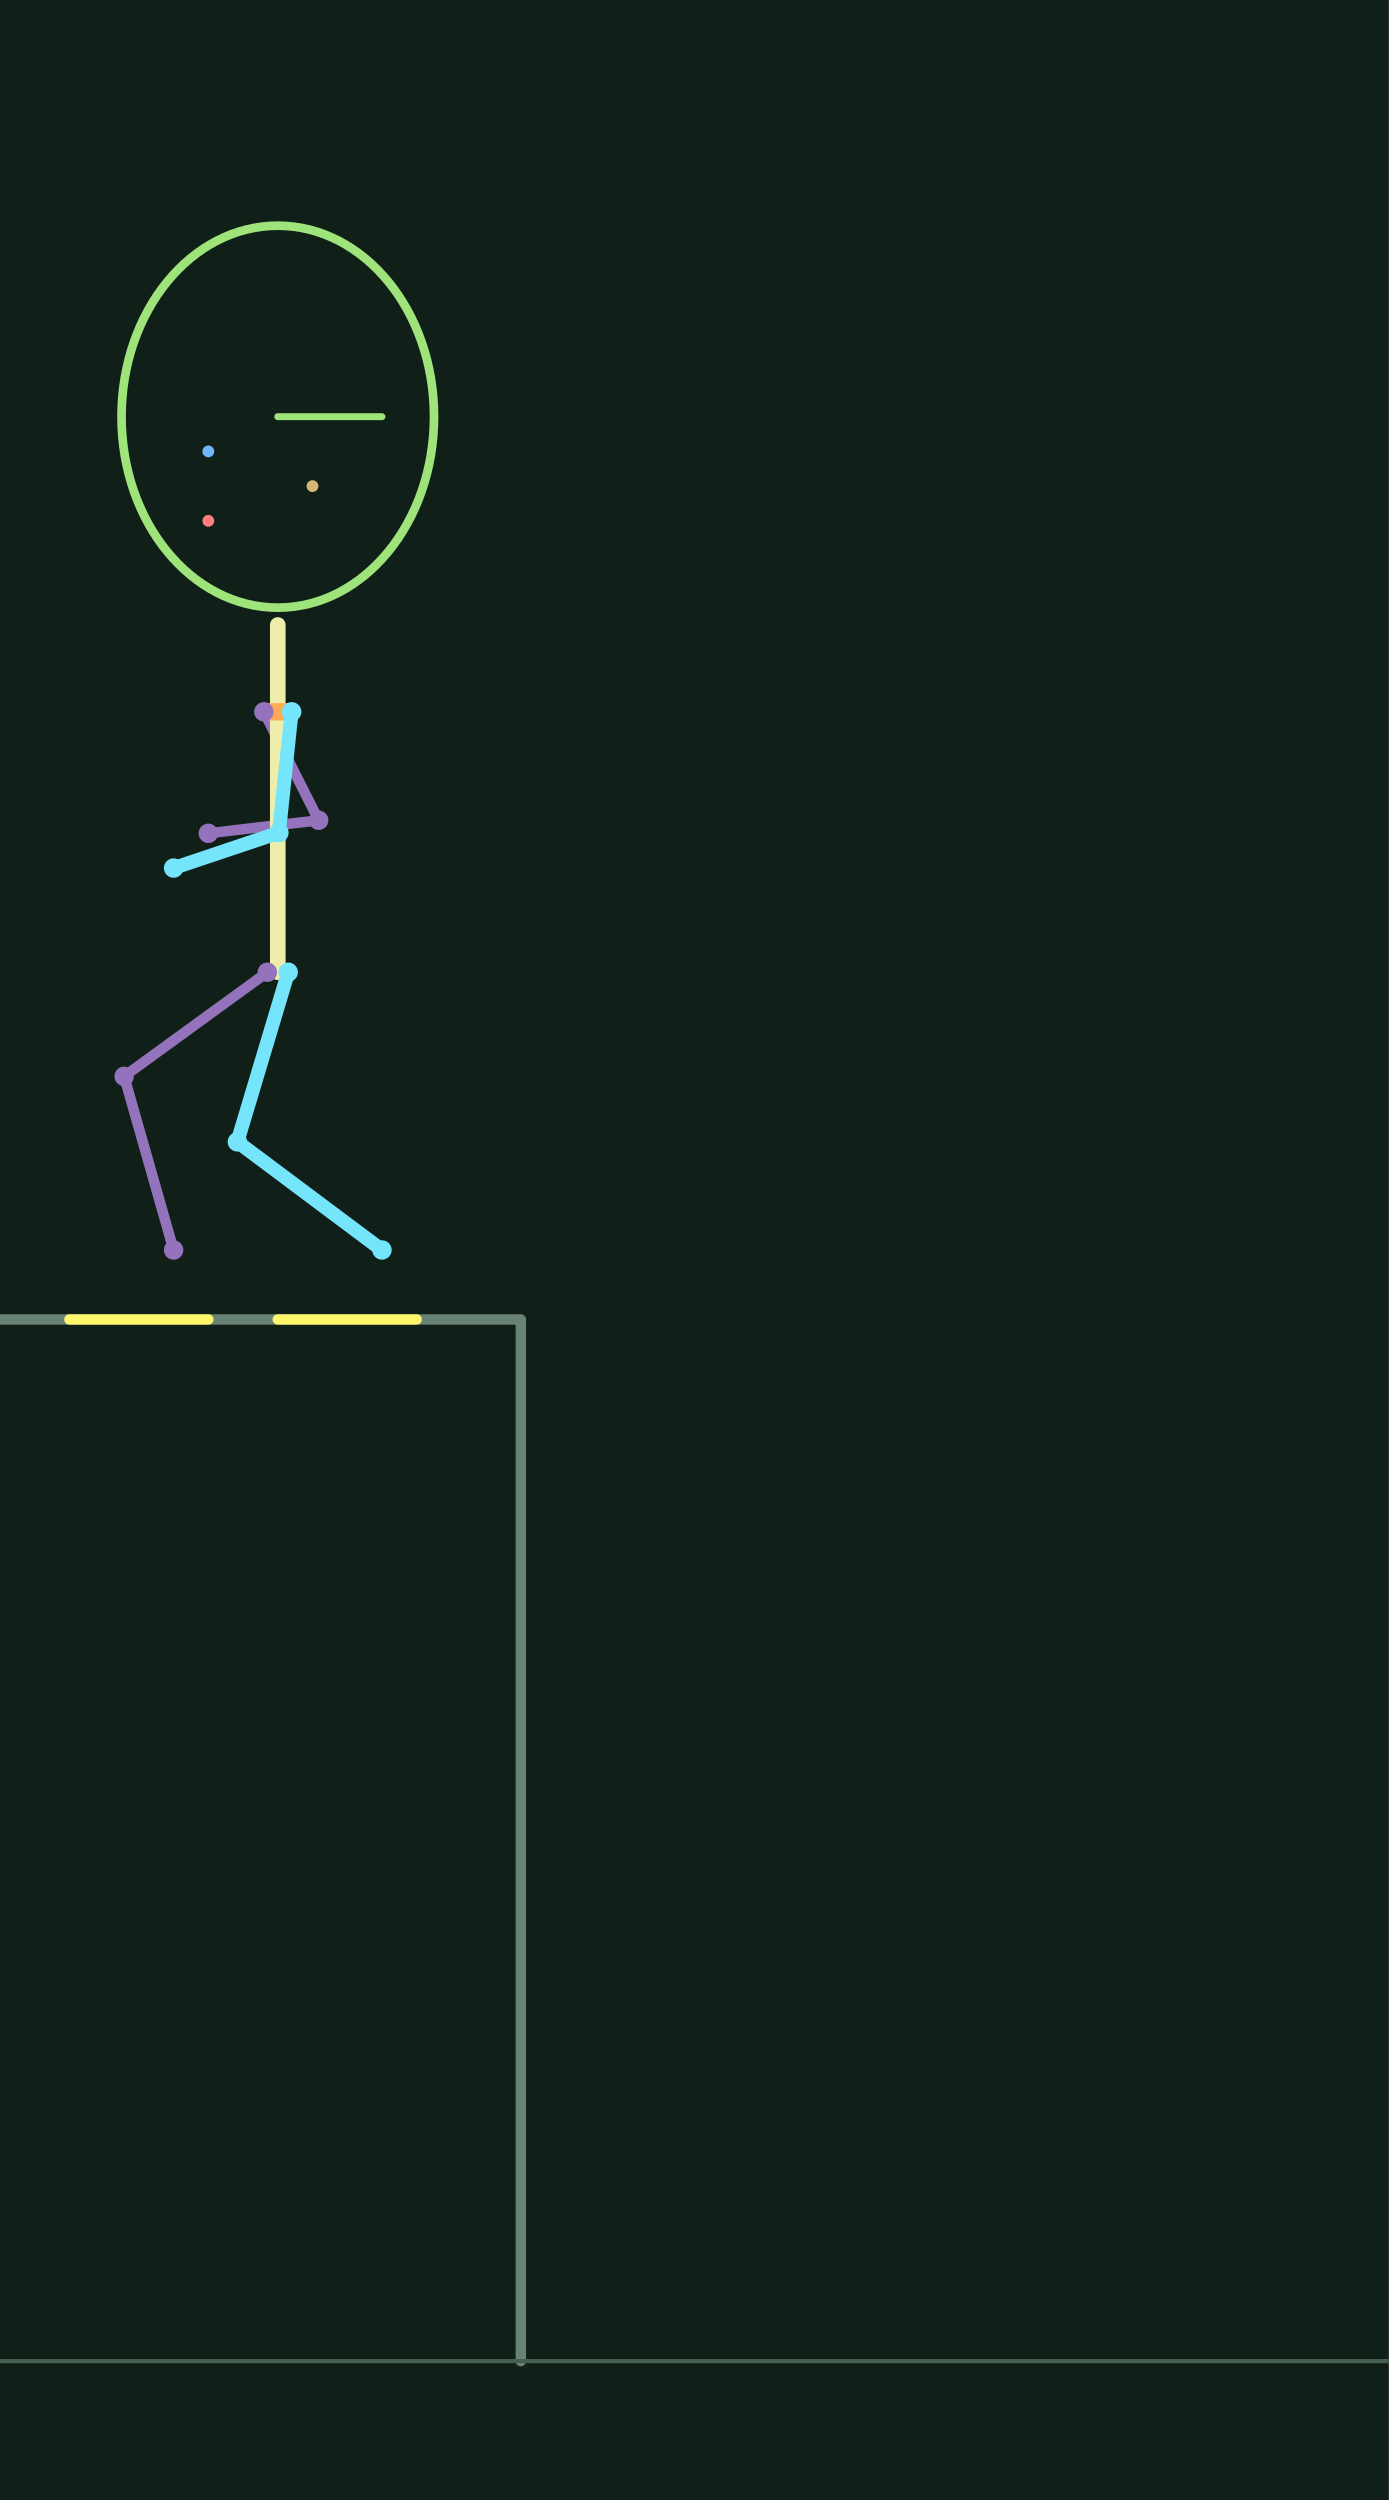
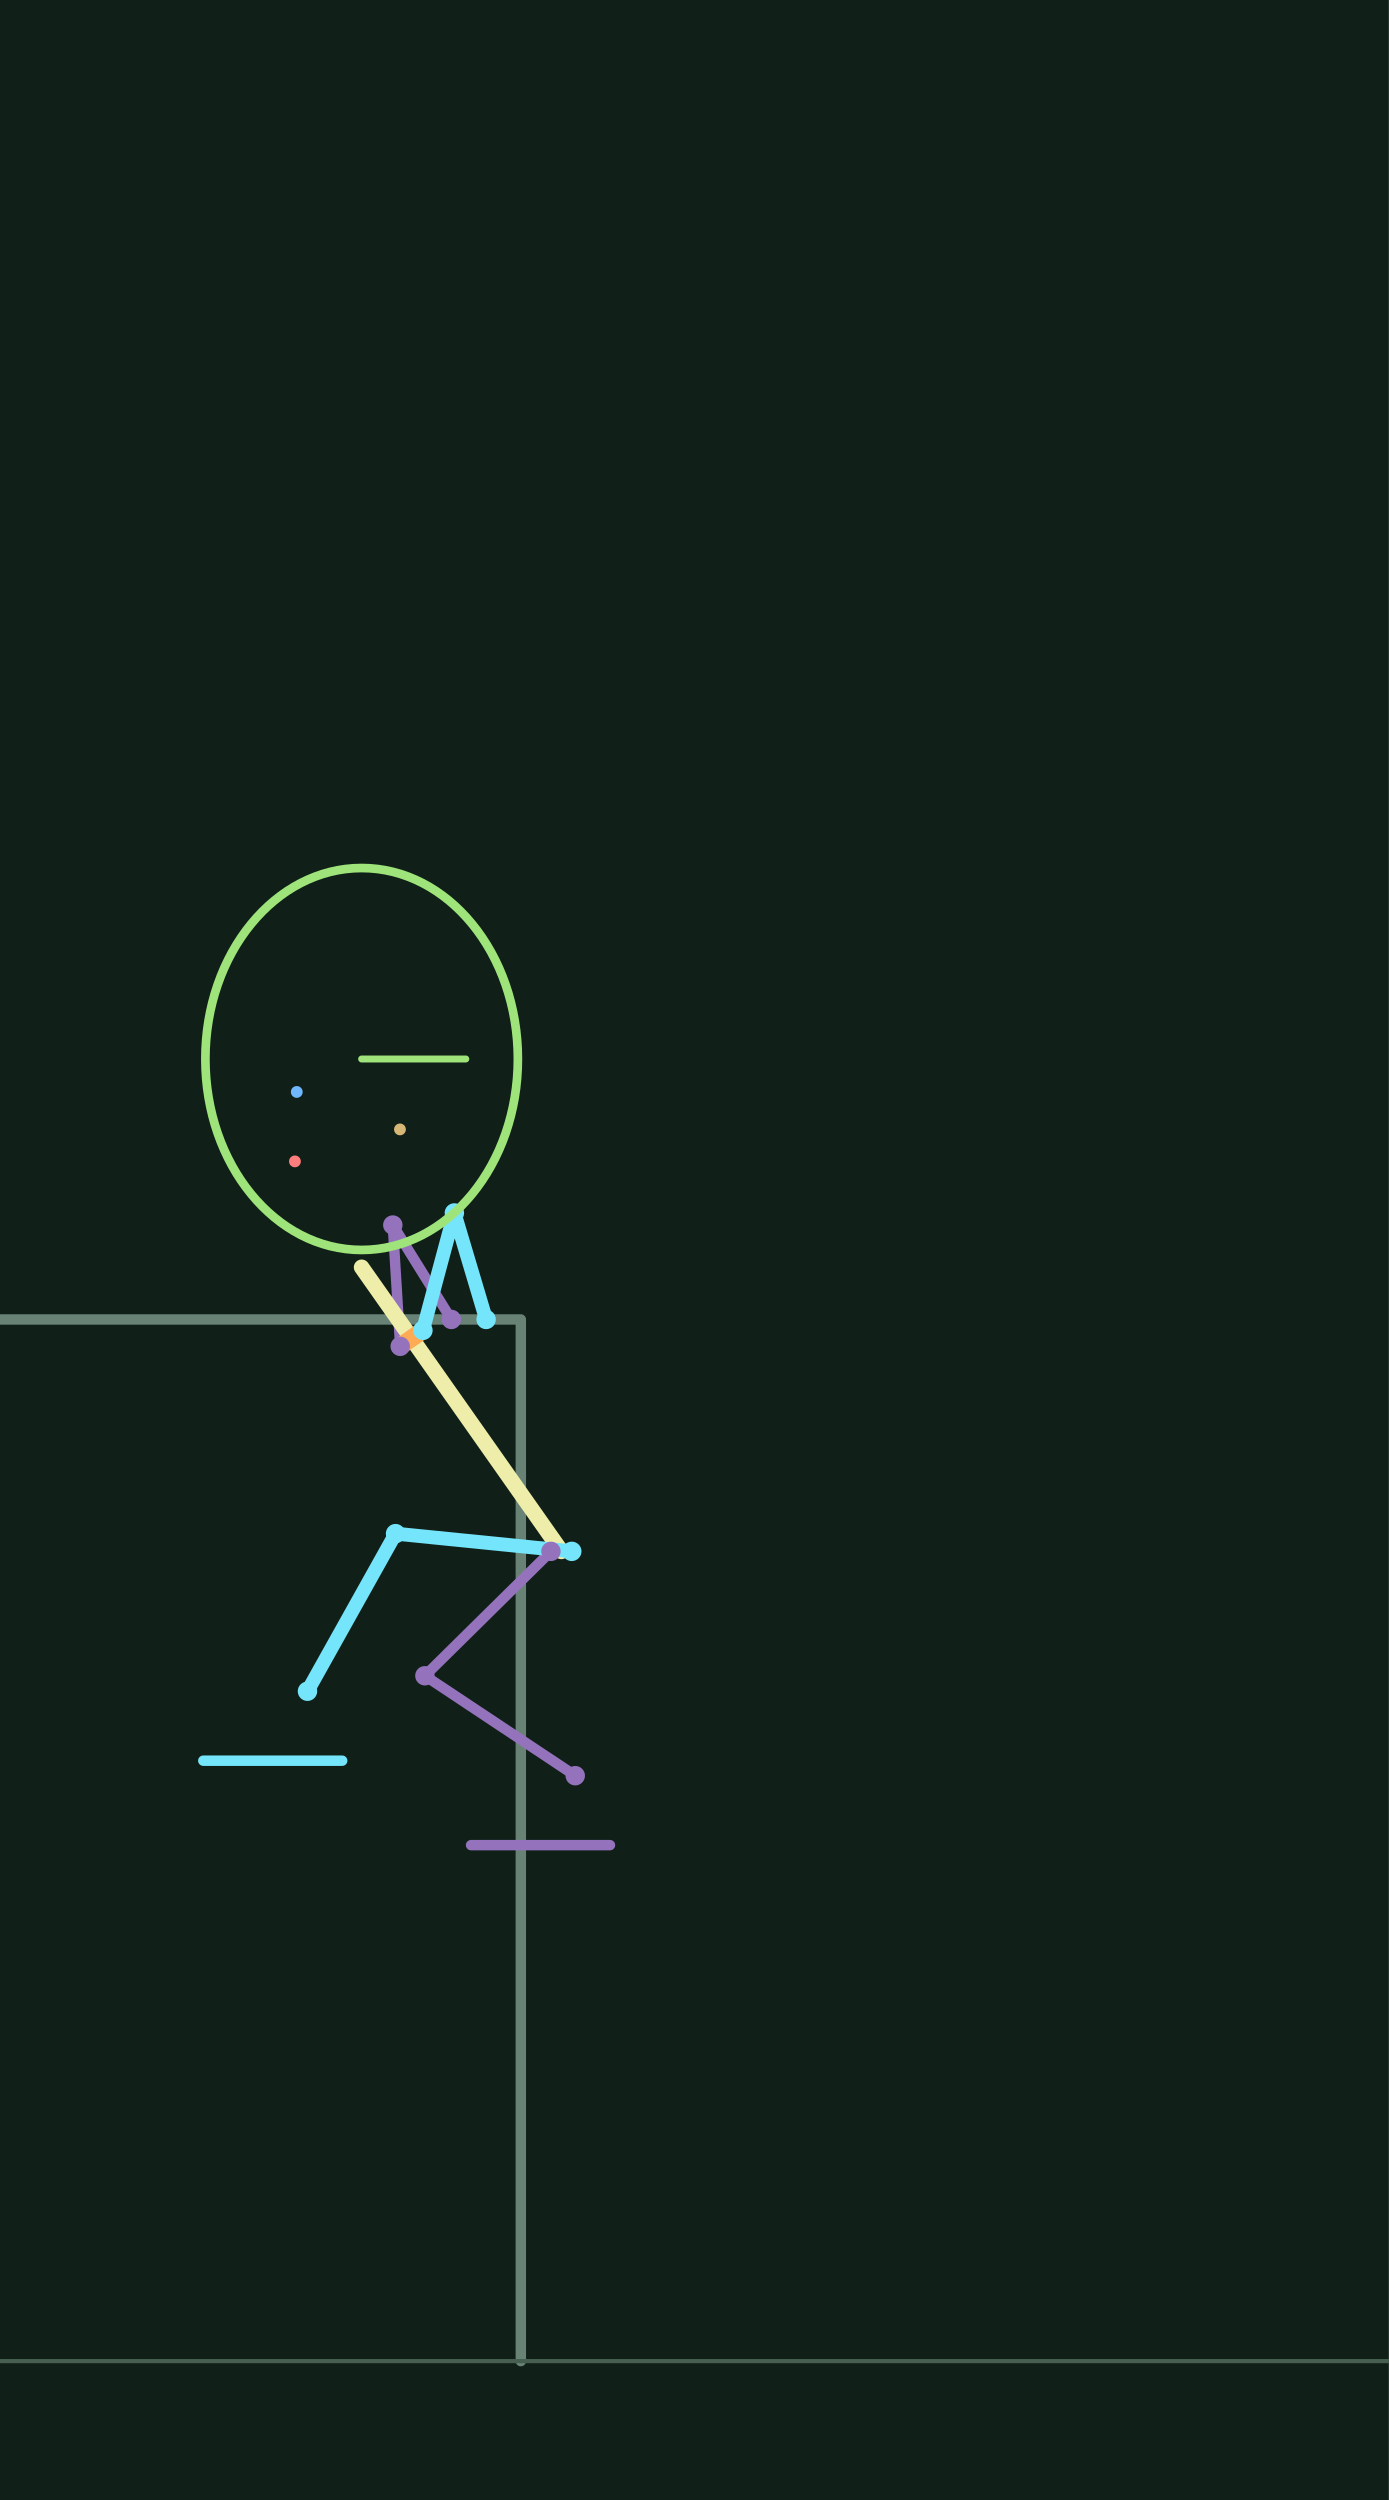
<svg xmlns="http://www.w3.org/2000/svg" width="400" height="720" viewBox="0 0 40 72">
  <rect width="100%" height="100%" fill="#102018" />
  <polyline points="15.000,68.000 15.000,38.000 0.000,38.000" fill="none" stroke="#688276" stroke-width="0.3" stroke-linecap="round" stroke-linejoin="round" />
  <path d="M0 68H40" stroke="#465f50" stroke-width=".12" />
-   <polyline points="7.700,28.000 3.575,30.999 5.000,36.000" fill="none" stroke="#9573bc" stroke-width="0.3" stroke-linecap="round" stroke-linejoin="round" />
-   <polyline points="7.600,20.500 9.178,23.624 6.000,24.000" fill="none" stroke="#9573bc" stroke-width="0.3" stroke-linecap="round" stroke-linejoin="round" />
-   <polyline points="8.000,28.000 8.000,18.000" fill="none" stroke="#eeeeaa" stroke-width="0.45" stroke-linecap="round" stroke-linejoin="round" />
-   <polyline points="8.400,20.500 7.600,20.500" fill="none" stroke="#ffaa55" stroke-width="0.5" stroke-linecap="round" stroke-linejoin="round" />
-   <polyline points="8.300,28.000 6.836,32.885 11.000,36.000" fill="none" stroke="#74e5fa" stroke-width="0.4" stroke-linecap="round" stroke-linejoin="round" />
-   <polyline points="8.400,20.500 8.033,23.981 5.000,25.000" fill="none" stroke="#74e5fa" stroke-width="0.4" stroke-linecap="round" stroke-linejoin="round" />
-   <polyline points="12.000,38.000 10.000,38.000 8.000,38.000" fill="none" stroke="#fff66b" stroke-width="0.3" stroke-linecap="round" stroke-linejoin="round" />
-   <polyline points="6.000,38.000 4.000,38.000 2.000,38.000" fill="none" stroke="#fff66b" stroke-width="0.3" stroke-linecap="round" stroke-linejoin="round" />
-   <circle cx="8.300" cy="28.000" r=".28" fill="#74e5fa" />
-   <circle cx="6.836" cy="32.885" r=".28" fill="#74e5fa" />
-   <circle cx="11.000" cy="36.000" r=".28" fill="#74e5fa" />
-   <circle cx="8.400" cy="20.500" r=".28" fill="#74e5fa" />
-   <circle cx="8.033" cy="23.981" r=".28" fill="#74e5fa" />
-   <circle cx="5.000" cy="25.000" r=".28" fill="#74e5fa" />
-   <circle cx="7.700" cy="28.000" r=".28" fill="#9573bc" />
-   <circle cx="3.575" cy="30.999" r=".28" fill="#9573bc" />
-   <circle cx="5.000" cy="36.000" r=".28" fill="#9573bc" />
-   <circle cx="7.600" cy="20.500" r=".28" fill="#9573bc" />
-   <circle cx="9.178" cy="23.624" r=".28" fill="#9573bc" />
-   <circle cx="6.000" cy="24.000" r=".28" fill="#9573bc" />
-   <ellipse cx="8.000" cy="12.000" rx="4.5" ry="5.5" fill="none" stroke="#9ee47a" stroke-width=".25" />
-   <circle cx="6.000" cy="13.000" r=".17" fill="#71b7ff" />
-   <circle cx="6.000" cy="15.000" r=".17" fill="#ff7d7d" />
-   <circle cx="9.000" cy="14.000" r=".17" fill="#d7b775" />
-   <polyline points="8.000,12.000 11.000,12.000" fill="none" stroke="#9ee47a" stroke-width="0.2" stroke-linecap="round" stroke-linejoin="round" />
+   <polyline points="15.867,44.679 12.237,48.262 16.567,51.140" fill="none" stroke="#9573bc" stroke-width="0.3" stroke-linecap="round" stroke-linejoin="round" />
+   <polyline points="11.526,38.774 11.313,35.281 13.000,38.000" fill="none" stroke="#9573bc" stroke-width="0.3" stroke-linecap="round" stroke-linejoin="round" />
+   <polyline points="16.167,44.679 10.415,36.499" fill="none" stroke="#eeeeaa" stroke-width="0.45" stroke-linecap="round" stroke-linejoin="round" />
+   <polyline points="12.180,38.314 11.526,38.774" fill="none" stroke="#ffaa55" stroke-width="0.5" stroke-linecap="round" stroke-linejoin="round" />
+   <polyline points="16.467,44.679 11.392,44.169 8.855,48.708" fill="none" stroke="#74e5fa" stroke-width="0.4" stroke-linecap="round" stroke-linejoin="round" />
+   <polyline points="12.180,38.314 13.086,34.933 14.000,38.000" fill="none" stroke="#74e5fa" stroke-width="0.4" stroke-linecap="round" stroke-linejoin="round" />
+   <polyline points="9.855,50.708 7.855,50.708 5.855,50.708" fill="none" stroke="#74e5fa" stroke-width="0.3" stroke-linecap="round" stroke-linejoin="round" />
+   <polyline points="17.567,53.140 15.567,53.140 13.567,53.140" fill="none" stroke="#9573bc" stroke-width="0.3" stroke-linecap="round" stroke-linejoin="round" />
+   <circle cx="16.467" cy="44.679" r=".28" fill="#74e5fa" />
+   <circle cx="11.392" cy="44.169" r=".28" fill="#74e5fa" />
+   <circle cx="8.855" cy="48.708" r=".28" fill="#74e5fa" />
+   <circle cx="12.180" cy="38.314" r=".28" fill="#74e5fa" />
+   <circle cx="13.086" cy="34.933" r=".28" fill="#74e5fa" />
+   <circle cx="14.000" cy="38.000" r=".28" fill="#74e5fa" />
+   <circle cx="15.867" cy="44.679" r=".28" fill="#9573bc" />
+   <circle cx="12.237" cy="48.262" r=".28" fill="#9573bc" />
+   <circle cx="16.567" cy="51.140" r=".28" fill="#9573bc" />
+   <circle cx="11.526" cy="38.774" r=".28" fill="#9573bc" />
+   <circle cx="11.313" cy="35.281" r=".28" fill="#9573bc" />
+   <circle cx="13.000" cy="38.000" r=".28" fill="#9573bc" />
+   <ellipse cx="10.415" cy="30.499" rx="4.5" ry="5.5" fill="none" stroke="#9ee47a" stroke-width=".25" />
+   <circle cx="8.547" cy="31.448" r=".17" fill="#71b7ff" />
+   <circle cx="8.494" cy="33.448" r=".17" fill="#ff7d7d" />
+   <circle cx="11.519" cy="32.527" r=".17" fill="#d7b775" />
+   <polyline points="10.415,30.499 13.415,30.499" fill="none" stroke="#9ee47a" stroke-width="0.2" stroke-linecap="round" stroke-linejoin="round" />
</svg>
